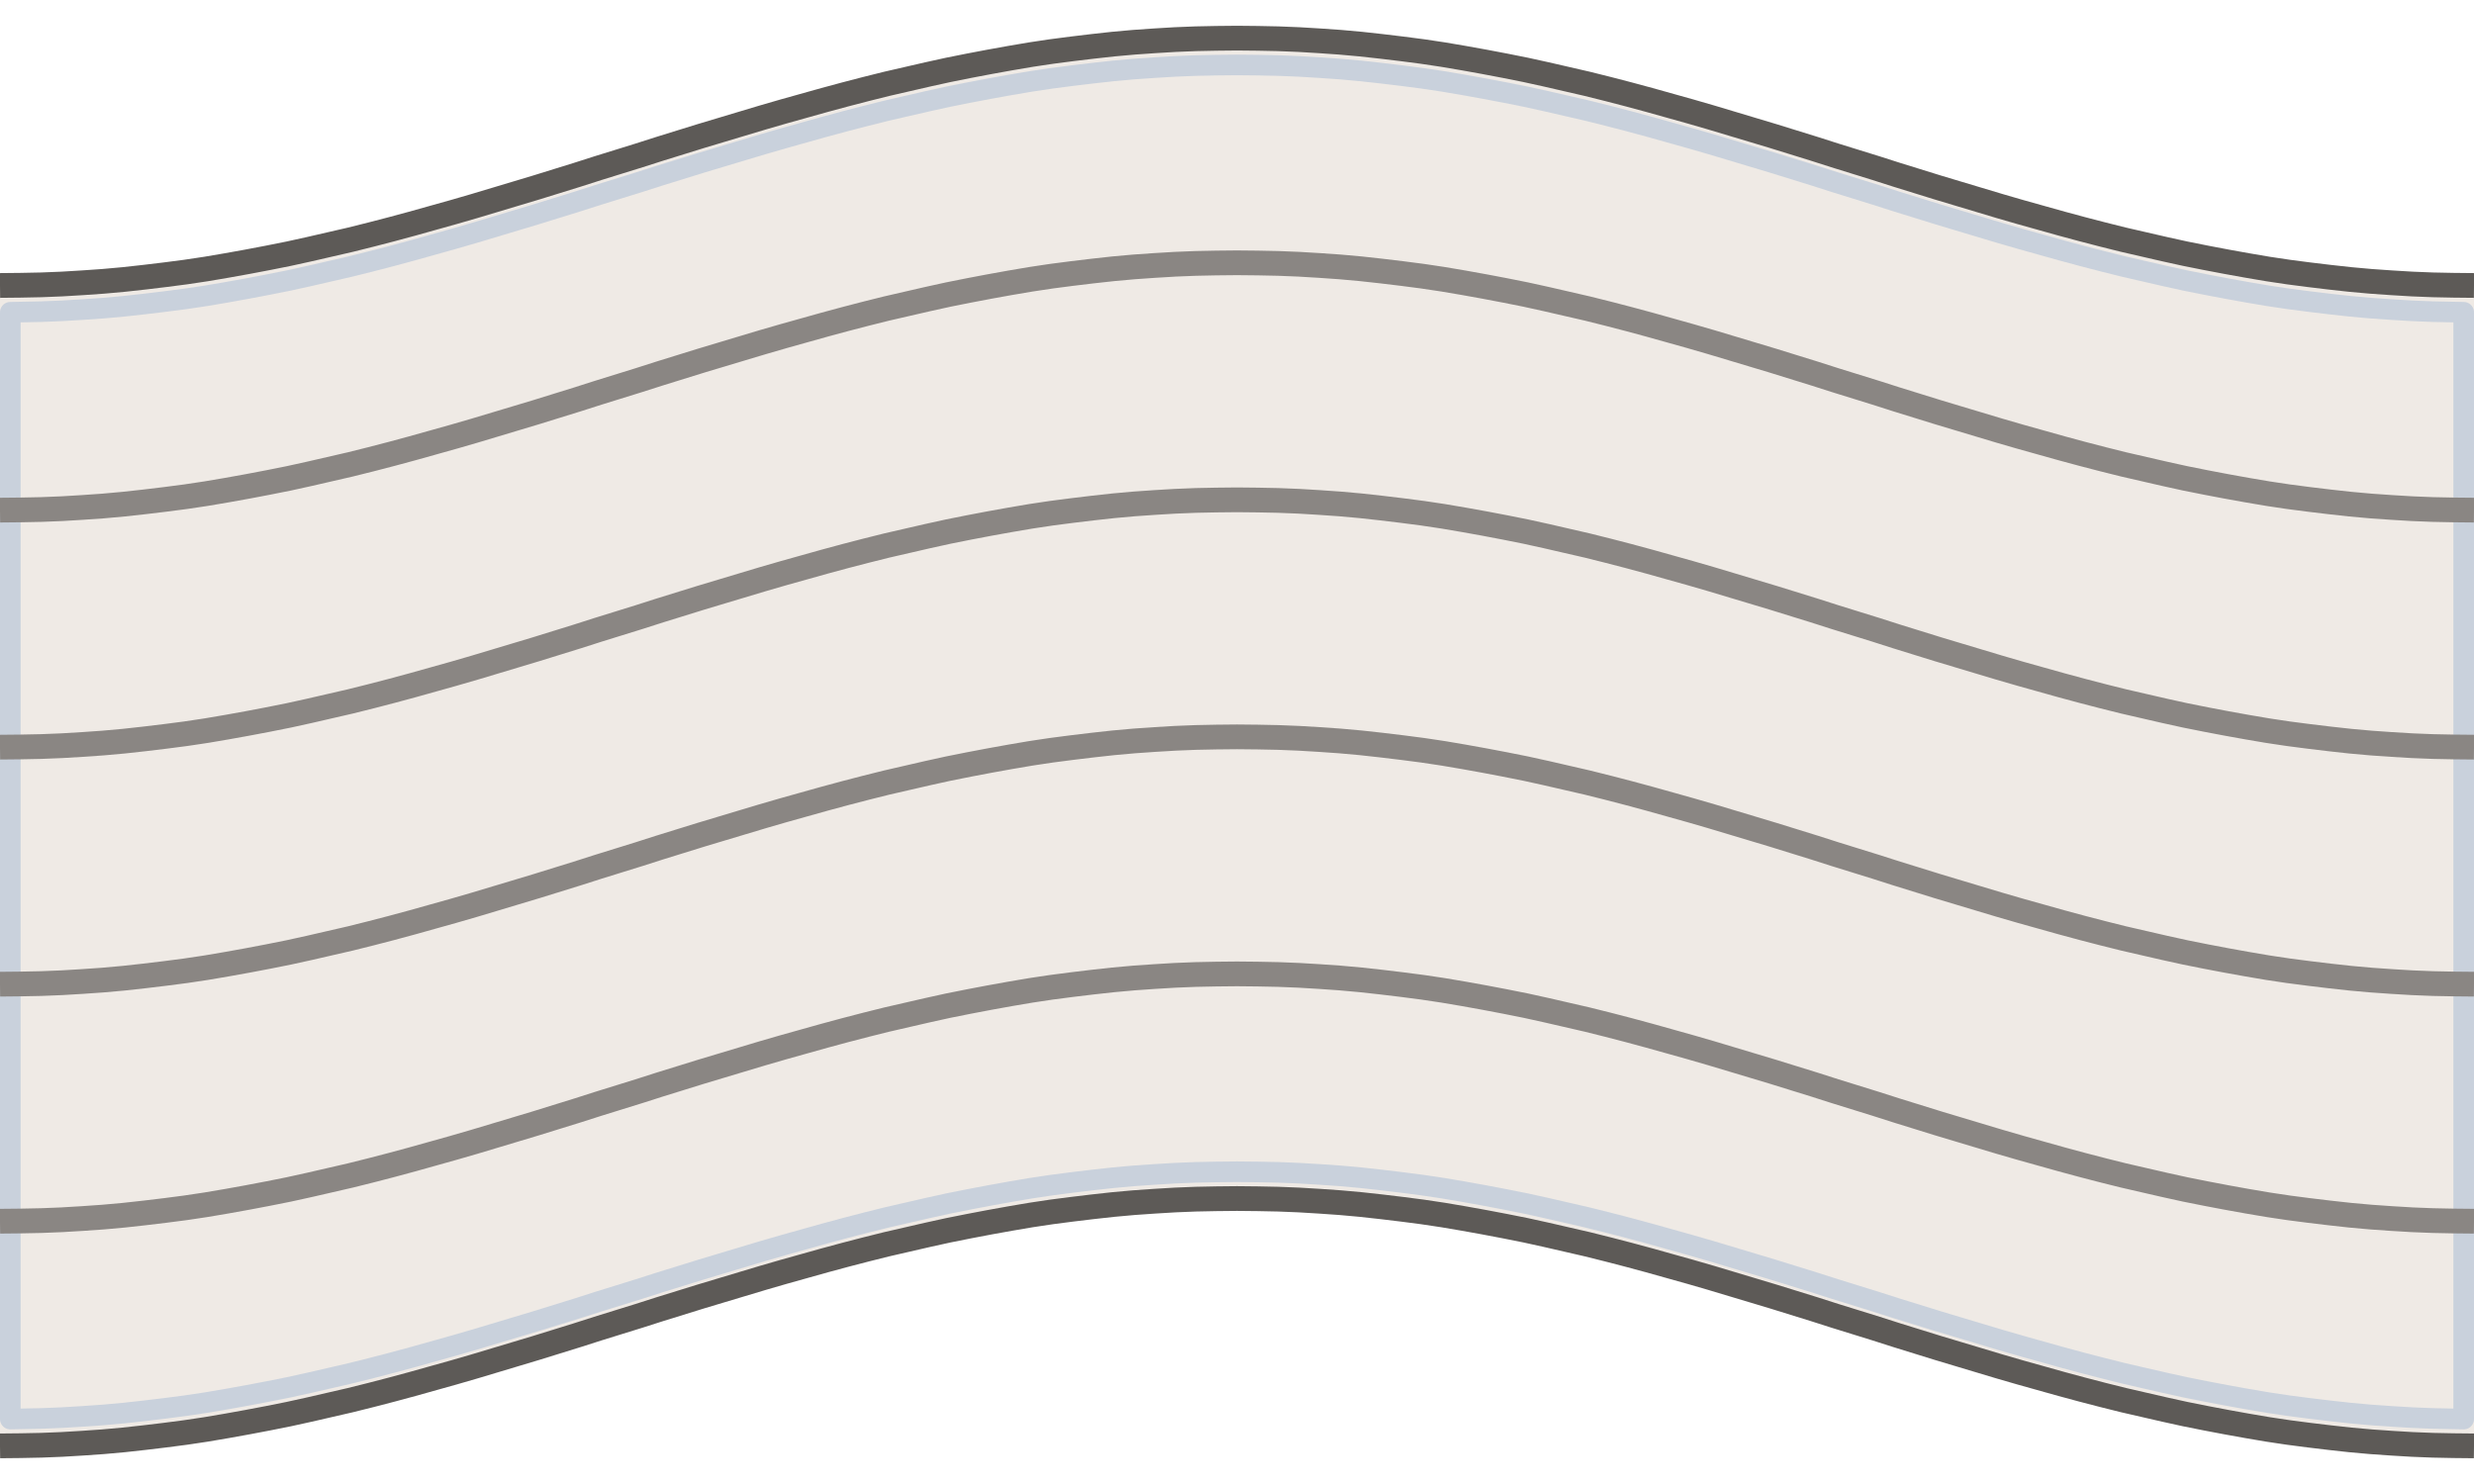
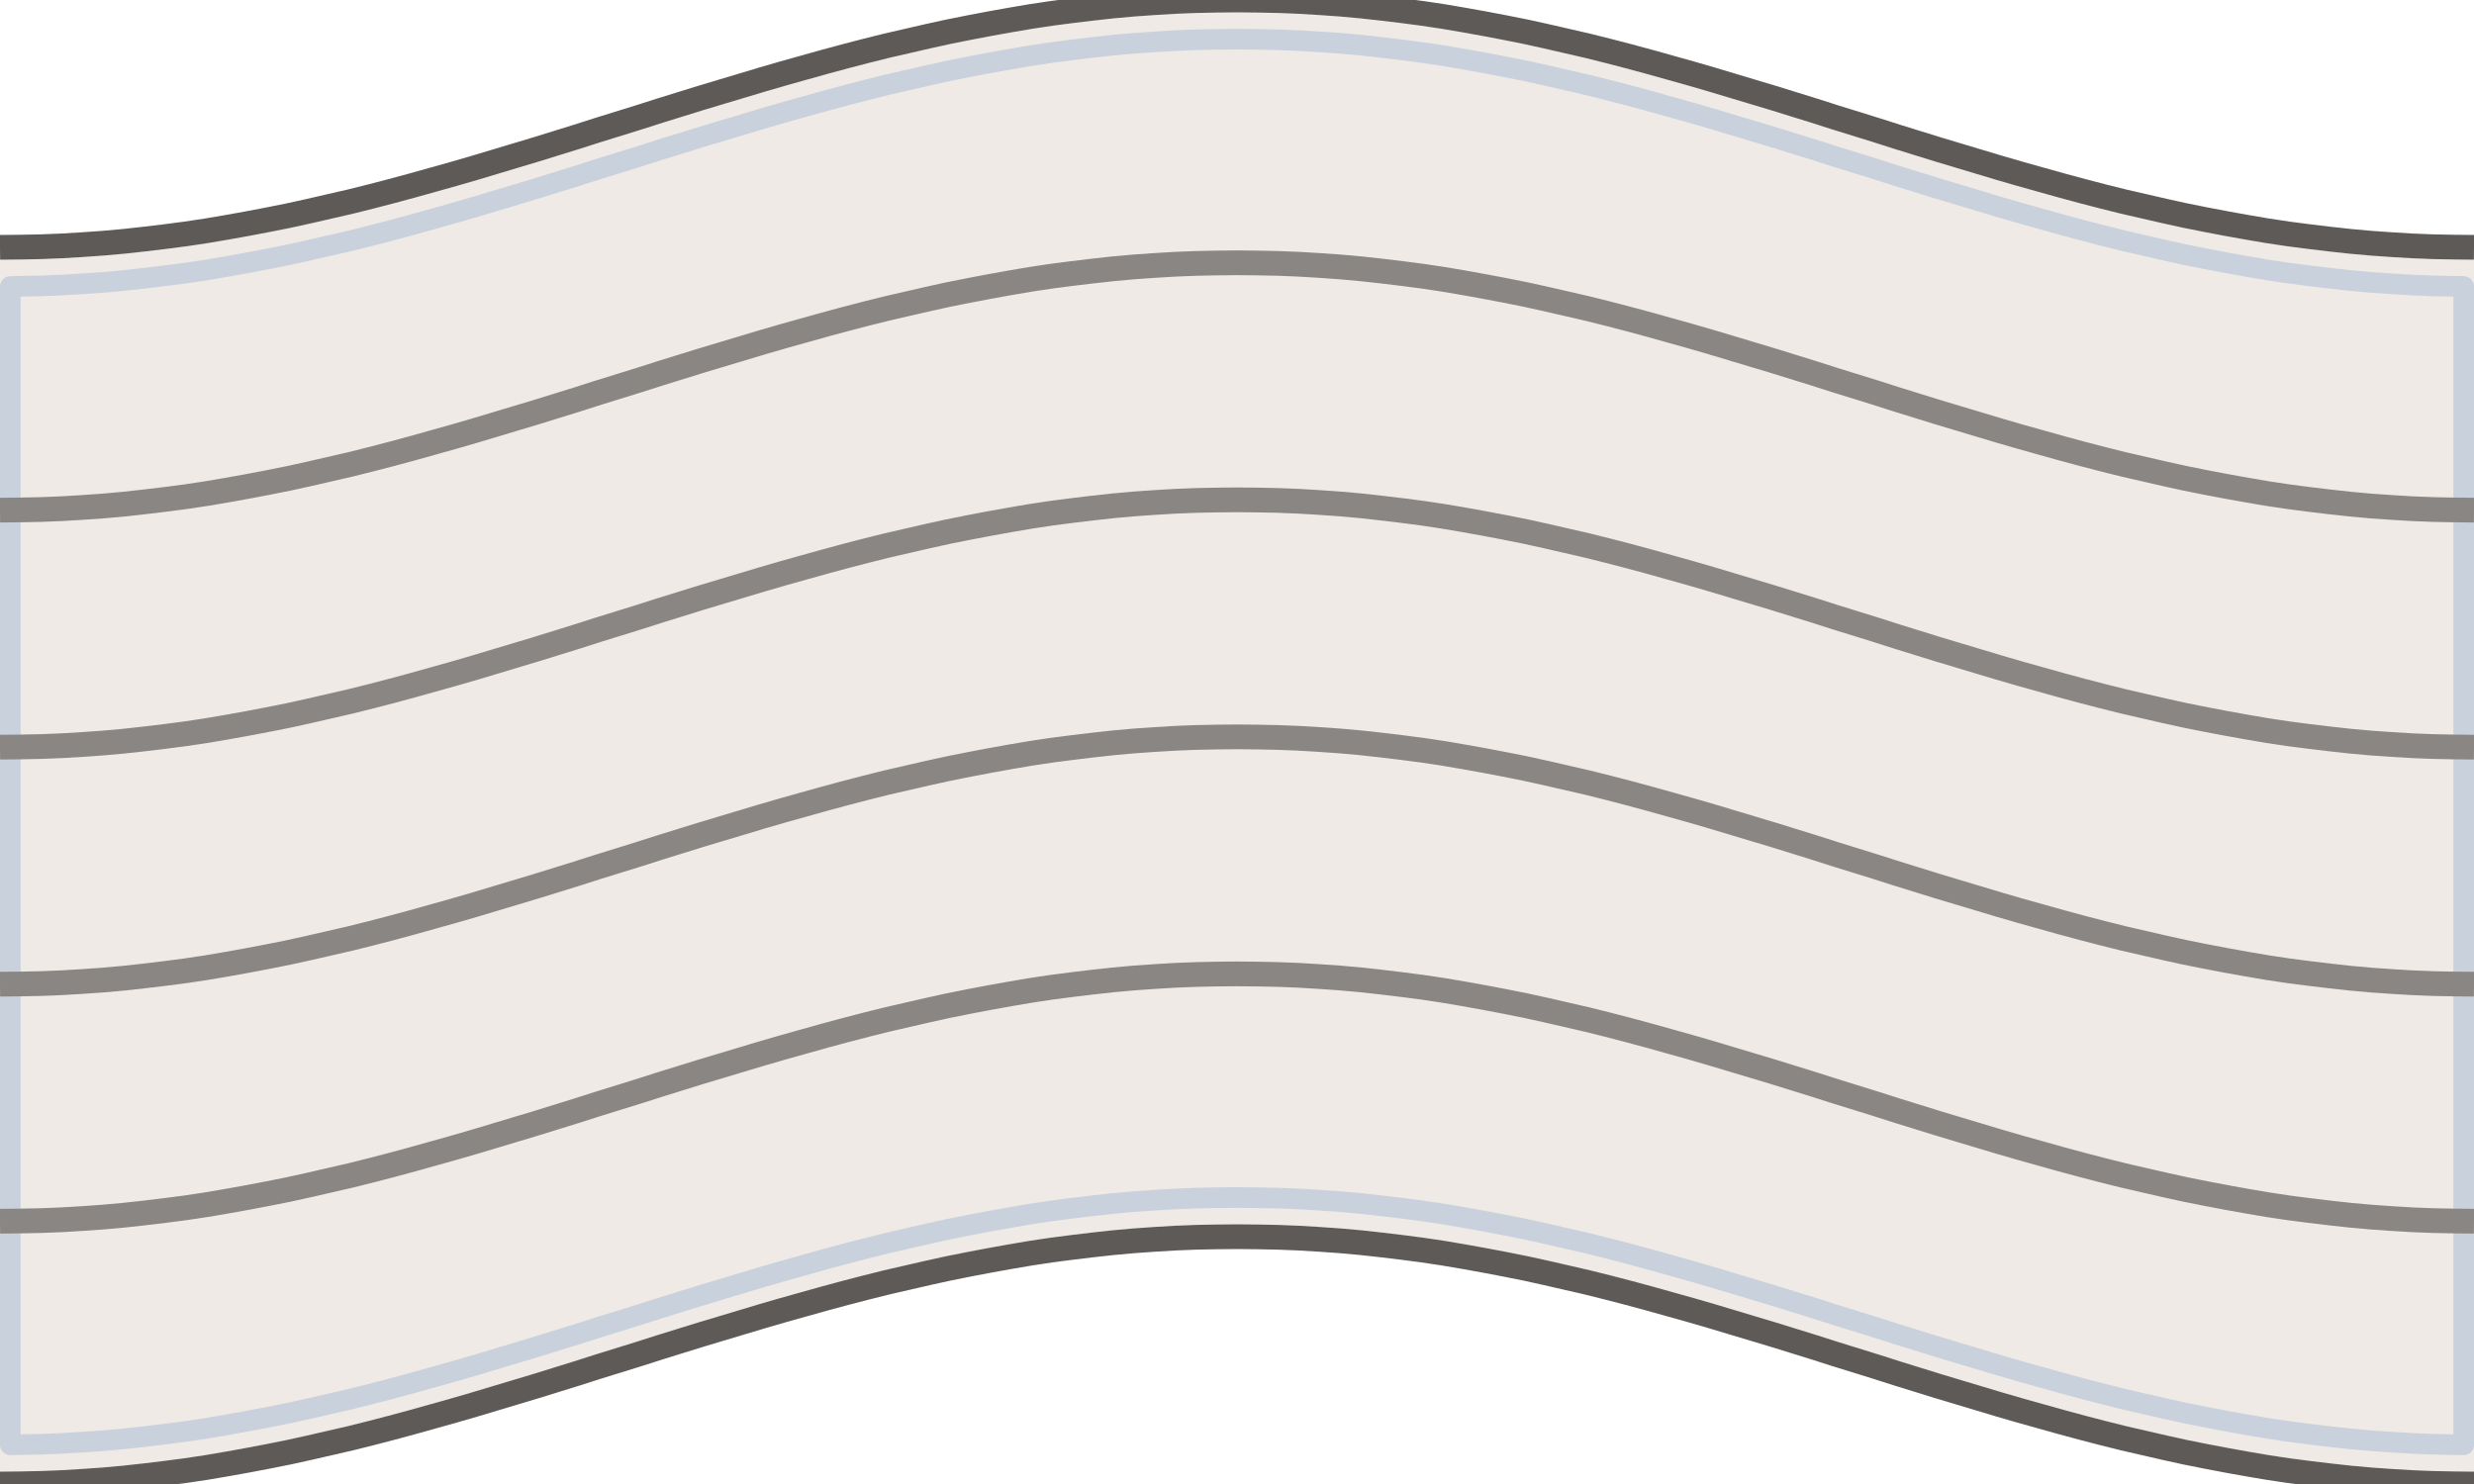
<svg xmlns="http://www.w3.org/2000/svg" width="120" height="72" viewBox="-60.0 -36.0 120 72">
-   <path d="M -60.00 -22.15 L -59.00 -22.16 L -58.00 -22.18 L -57.00 -22.22 L -56.00 -22.28 L -55.00 -22.35 L -54.00 -22.44 L -53.00 -22.55 L -52.00 -22.67 L -51.00 -22.80 L -50.00 -22.95 L -49.00 -23.12 L -48.00 -23.30 L -47.00 -23.49 L -46.00 -23.69 L -45.00 -23.91 L -44.00 -24.14 L -43.00 -24.37 L -42.00 -24.62 L -41.00 -24.88 L -40.00 -25.15 L -39.00 -25.43 L -38.00 -25.71 L -37.00 -26.00 L -36.00 -26.30 L -35.00 -26.60 L -34.00 -26.90 L -33.00 -27.21 L -32.00 -27.52 L -31.00 -27.84 L -30.00 -28.15 L -29.00 -28.46 L -28.00 -28.78 L -27.00 -29.09 L -26.00 -29.40 L -25.00 -29.70 L -24.00 -30.00 L -23.00 -30.30 L -22.00 -30.59 L -21.00 -30.87 L -20.00 -31.15 L -19.00 -31.42 L -18.00 -31.68 L -17.00 -31.93 L -16.00 -32.16 L -15.00 -32.39 L -14.00 -32.61 L -13.00 -32.81 L -12.00 -33.00 L -11.00 -33.18 L -10.00 -33.35 L -9.00 -33.50 L -8.00 -33.63 L -7.00 -33.75 L -6.00 -33.86 L -5.00 -33.95 L -4.00 -34.02 L -3.00 -34.08 L -2.00 -34.12 L -1.00 -34.14 L 0.00 -34.15 L 1.00 -34.14 L 2.00 -34.12 L 3.00 -34.08 L 4.00 -34.02 L 5.00 -33.95 L 6.00 -33.86 L 7.00 -33.75 L 8.00 -33.63 L 9.00 -33.50 L 10.00 -33.35 L 11.00 -33.18 L 12.00 -33.00 L 13.00 -32.81 L 14.00 -32.61 L 15.00 -32.39 L 16.00 -32.16 L 17.00 -31.93 L 18.00 -31.68 L 19.00 -31.42 L 20.00 -31.15 L 21.00 -30.87 L 22.00 -30.59 L 23.00 -30.30 L 24.00 -30.00 L 25.00 -29.70 L 26.00 -29.40 L 27.00 -29.09 L 28.00 -28.78 L 29.00 -28.46 L 30.00 -28.15 L 31.00 -27.84 L 32.00 -27.52 L 33.00 -27.21 L 34.00 -26.90 L 35.00 -26.60 L 36.00 -26.30 L 37.00 -26.00 L 38.00 -25.71 L 39.00 -25.43 L 40.00 -25.15 L 41.00 -24.88 L 42.00 -24.62 L 43.00 -24.37 L 44.00 -24.14 L 45.00 -23.91 L 46.00 -23.69 L 47.00 -23.49 L 48.00 -23.30 L 49.00 -23.12 L 50.00 -22.95 L 51.00 -22.80 L 52.00 -22.67 L 53.00 -22.55 L 54.00 -22.44 L 55.00 -22.35 L 56.00 -22.28 L 57.00 -22.22 L 58.00 -22.18 L 59.00 -22.16 L 60.00 -22.15 L 60.00 34.15 L 59.00 34.14 L 58.00 34.12 L 57.00 34.08 L 56.00 34.02 L 55.00 33.95 L 54.00 33.86 L 53.00 33.75 L 52.00 33.63 L 51.00 33.50 L 50.00 33.35 L 49.00 33.18 L 48.00 33.00 L 47.00 32.81 L 46.00 32.61 L 45.00 32.39 L 44.00 32.16 L 43.00 31.93 L 42.00 31.68 L 41.00 31.42 L 40.00 31.15 L 39.00 30.87 L 38.00 30.59 L 37.00 30.30 L 36.00 30.00 L 35.00 29.70 L 34.00 29.40 L 33.00 29.09 L 32.00 28.78 L 31.00 28.46 L 30.00 28.15 L 29.00 27.84 L 28.00 27.52 L 27.00 27.21 L 26.00 26.90 L 25.00 26.60 L 24.00 26.30 L 23.00 26.00 L 22.00 25.71 L 21.00 25.43 L 20.00 25.15 L 19.00 24.88 L 18.00 24.62 L 17.00 24.37 L 16.00 24.14 L 15.00 23.91 L 14.00 23.69 L 13.00 23.49 L 12.00 23.30 L 11.00 23.12 L 10.00 22.95 L 9.00 22.80 L 8.00 22.67 L 7.00 22.55 L 6.00 22.44 L 5.00 22.35 L 4.00 22.28 L 3.00 22.22 L 2.00 22.18 L 1.00 22.16 L 0.00 22.15 L -1.00 22.16 L -2.00 22.18 L -3.00 22.22 L -4.00 22.28 L -5.00 22.35 L -6.00 22.44 L -7.00 22.55 L -8.00 22.67 L -9.00 22.80 L -10.00 22.95 L -11.00 23.12 L -12.00 23.30 L -13.00 23.49 L -14.00 23.69 L -15.00 23.91 L -16.00 24.14 L -17.00 24.37 L -18.00 24.62 L -19.00 24.88 L -20.00 25.15 L -21.00 25.43 L -22.00 25.71 L -23.00 26.00 L -24.00 26.30 L -25.00 26.60 L -26.00 26.90 L -27.00 27.21 L -28.00 27.52 L -29.00 27.84 L -30.00 28.15 L -31.00 28.46 L -32.00 28.78 L -33.00 29.09 L -34.00 29.40 L -35.00 29.70 L -36.00 30.00 L -37.00 30.30 L -38.00 30.59 L -39.00 30.87 L -40.00 31.15 L -41.00 31.42 L -42.00 31.68 L -43.00 31.93 L -44.00 32.16 L -45.00 32.39 L -46.00 32.61 L -47.00 32.81 L -48.00 33.00 L -49.00 33.18 L -50.00 33.35 L -51.00 33.50 L -52.00 33.63 L -53.00 33.75 L -54.00 33.86 L -55.00 33.95 L -56.00 34.02 L -57.00 34.08 L -58.00 34.12 L -59.00 34.14 L -60.00 34.15 Z" fill="#efeae5" />
-   <path d="M -59.50 -20.85 L -59.00 -20.86 L -58.00 -20.88 L -57.00 -20.92 L -56.00 -20.98 L -55.00 -21.05 L -54.00 -21.14 L -53.00 -21.25 L -52.00 -21.37 L -51.00 -21.50 L -50.00 -21.65 L -49.00 -21.82 L -48.00 -22.00 L -47.00 -22.19 L -46.00 -22.39 L -45.00 -22.61 L -44.00 -22.84 L -43.00 -23.07 L -42.00 -23.32 L -41.00 -23.58 L -40.00 -23.85 L -39.00 -24.13 L -38.00 -24.41 L -37.00 -24.70 L -36.00 -25.00 L -35.00 -25.30 L -34.00 -25.60 L -33.00 -25.91 L -32.00 -26.22 L -31.00 -26.54 L -30.00 -26.85 L -29.00 -27.16 L -28.00 -27.48 L -27.00 -27.79 L -26.00 -28.10 L -25.00 -28.40 L -24.00 -28.70 L -23.00 -29.00 L -22.00 -29.29 L -21.00 -29.57 L -20.00 -29.85 L -19.00 -30.12 L -18.00 -30.38 L -17.00 -30.63 L -16.00 -30.86 L -15.00 -31.09 L -14.00 -31.31 L -13.00 -31.51 L -12.00 -31.70 L -11.00 -31.88 L -10.00 -32.05 L -9.00 -32.20 L -8.00 -32.33 L -7.00 -32.45 L -6.00 -32.56 L -5.00 -32.65 L -4.00 -32.72 L -3.00 -32.78 L -2.00 -32.82 L -1.00 -32.84 L 0.00 -32.85 L 1.00 -32.84 L 2.00 -32.82 L 3.00 -32.78 L 4.00 -32.72 L 5.00 -32.65 L 6.00 -32.56 L 7.00 -32.45 L 8.00 -32.33 L 9.00 -32.20 L 10.00 -32.05 L 11.00 -31.88 L 12.00 -31.70 L 13.00 -31.51 L 14.00 -31.31 L 15.00 -31.09 L 16.00 -30.86 L 17.00 -30.63 L 18.00 -30.38 L 19.00 -30.12 L 20.00 -29.85 L 21.00 -29.57 L 22.00 -29.29 L 23.00 -29.00 L 24.00 -28.70 L 25.00 -28.40 L 26.00 -28.10 L 27.00 -27.79 L 28.00 -27.48 L 29.00 -27.16 L 30.00 -26.85 L 31.00 -26.54 L 32.00 -26.22 L 33.00 -25.91 L 34.00 -25.60 L 35.00 -25.30 L 36.00 -25.00 L 37.00 -24.70 L 38.00 -24.41 L 39.00 -24.13 L 40.00 -23.85 L 41.00 -23.58 L 42.00 -23.32 L 43.00 -23.07 L 44.00 -22.84 L 45.00 -22.61 L 46.00 -22.39 L 47.00 -22.19 L 48.00 -22.00 L 49.00 -21.82 L 50.00 -21.65 L 51.00 -21.50 L 52.00 -21.37 L 53.00 -21.25 L 54.00 -21.14 L 55.00 -21.05 L 56.00 -20.98 L 57.00 -20.92 L 58.00 -20.88 L 59.00 -20.86 L 59.50 -20.85 L 59.50 32.85 L 59.00 32.84 L 58.00 32.82 L 57.00 32.78 L 56.00 32.72 L 55.00 32.65 L 54.00 32.56 L 53.00 32.45 L 52.00 32.33 L 51.00 32.20 L 50.00 32.05 L 49.00 31.88 L 48.00 31.70 L 47.00 31.51 L 46.00 31.31 L 45.00 31.09 L 44.00 30.86 L 43.00 30.63 L 42.00 30.38 L 41.00 30.12 L 40.00 29.85 L 39.00 29.57 L 38.00 29.29 L 37.00 29.00 L 36.00 28.70 L 35.00 28.40 L 34.00 28.10 L 33.00 27.79 L 32.00 27.48 L 31.00 27.16 L 30.00 26.85 L 29.00 26.54 L 28.00 26.22 L 27.00 25.91 L 26.00 25.60 L 25.00 25.30 L 24.00 25.00 L 23.00 24.70 L 22.00 24.41 L 21.00 24.13 L 20.00 23.85 L 19.00 23.58 L 18.00 23.32 L 17.00 23.07 L 16.00 22.84 L 15.00 22.61 L 14.00 22.39 L 13.00 22.19 L 12.00 22.00 L 11.00 21.82 L 10.00 21.65 L 9.00 21.50 L 8.00 21.37 L 7.00 21.25 L 6.00 21.14 L 5.00 21.05 L 4.00 20.98 L 3.00 20.92 L 2.00 20.88 L 1.00 20.86 L 0.00 20.85 L -1.00 20.86 L -2.00 20.88 L -3.00 20.92 L -4.00 20.98 L -5.00 21.05 L -6.00 21.14 L -7.00 21.25 L -8.00 21.37 L -9.00 21.50 L -10.00 21.65 L -11.00 21.82 L -12.00 22.00 L -13.00 22.19 L -14.00 22.39 L -15.00 22.61 L -16.00 22.84 L -17.00 23.07 L -18.00 23.32 L -19.00 23.58 L -20.00 23.85 L -21.00 24.13 L -22.00 24.41 L -23.00 24.70 L -24.00 25.00 L -25.00 25.30 L -26.00 25.60 L -27.00 25.91 L -28.00 26.22 L -29.00 26.54 L -30.00 26.85 L -31.00 27.16 L -32.00 27.48 L -33.00 27.79 L -34.00 28.10 L -35.00 28.40 L -36.00 28.70 L -37.00 29.00 L -38.00 29.29 L -39.00 29.57 L -40.00 29.85 L -41.00 30.12 L -42.00 30.38 L -43.00 30.63 L -44.00 30.86 L -45.00 31.09 L -46.00 31.31 L -47.00 31.51 L -48.00 31.70 L -49.00 31.88 L -50.00 32.05 L -51.00 32.20 L -52.00 32.33 L -53.00 32.45 L -54.00 32.56 L -55.00 32.65 L -56.00 32.72 L -57.00 32.78 L -58.00 32.82 L -59.00 32.84 L -59.50 32.85 Z" fill="none" stroke="#c9d1dc" stroke-width="1.0" stroke-linejoin="round" />
-   <path d="M -60.00 -22.15 L -59.00 -22.16 L -58.00 -22.18 L -57.00 -22.22 L -56.00 -22.28 L -55.00 -22.35 L -54.00 -22.44 L -53.00 -22.55 L -52.00 -22.67 L -51.00 -22.80 L -50.00 -22.95 L -49.00 -23.12 L -48.00 -23.30 L -47.00 -23.49 L -46.00 -23.69 L -45.00 -23.91 L -44.00 -24.14 L -43.00 -24.37 L -42.00 -24.62 L -41.00 -24.88 L -40.00 -25.15 L -39.00 -25.43 L -38.00 -25.71 L -37.00 -26.00 L -36.00 -26.30 L -35.00 -26.60 L -34.00 -26.90 L -33.00 -27.21 L -32.00 -27.52 L -31.00 -27.84 L -30.00 -28.15 L -29.00 -28.46 L -28.00 -28.78 L -27.00 -29.09 L -26.00 -29.40 L -25.00 -29.70 L -24.00 -30.00 L -23.00 -30.30 L -22.00 -30.59 L -21.00 -30.87 L -20.00 -31.15 L -19.00 -31.42 L -18.00 -31.68 L -17.00 -31.93 L -16.00 -32.16 L -15.00 -32.39 L -14.00 -32.61 L -13.00 -32.81 L -12.00 -33.00 L -11.00 -33.18 L -10.00 -33.35 L -9.00 -33.50 L -8.00 -33.63 L -7.00 -33.75 L -6.00 -33.86 L -5.00 -33.95 L -4.00 -34.02 L -3.00 -34.08 L -2.00 -34.12 L -1.00 -34.14 L 0.00 -34.15 L 1.00 -34.14 L 2.00 -34.12 L 3.00 -34.08 L 4.00 -34.02 L 5.00 -33.95 L 6.00 -33.86 L 7.00 -33.75 L 8.00 -33.63 L 9.00 -33.50 L 10.00 -33.35 L 11.00 -33.18 L 12.00 -33.00 L 13.00 -32.81 L 14.00 -32.61 L 15.00 -32.39 L 16.00 -32.16 L 17.00 -31.93 L 18.00 -31.68 L 19.00 -31.42 L 20.00 -31.15 L 21.00 -30.87 L 22.00 -30.59 L 23.00 -30.30 L 24.00 -30.00 L 25.00 -29.70 L 26.00 -29.40 L 27.00 -29.09 L 28.00 -28.78 L 29.00 -28.46 L 30.00 -28.15 L 31.00 -27.84 L 32.00 -27.52 L 33.00 -27.21 L 34.00 -26.90 L 35.00 -26.60 L 36.00 -26.30 L 37.00 -26.00 L 38.00 -25.71 L 39.00 -25.43 L 40.00 -25.15 L 41.00 -24.88 L 42.00 -24.62 L 43.00 -24.37 L 44.00 -24.14 L 45.00 -23.91 L 46.00 -23.69 L 47.00 -23.49 L 48.00 -23.30 L 49.00 -23.12 L 50.00 -22.95 L 51.00 -22.80 L 52.00 -22.67 L 53.00 -22.55 L 54.00 -22.44 L 55.00 -22.35 L 56.00 -22.28 L 57.00 -22.22 L 58.00 -22.18 L 59.00 -22.16 L 60.00 -22.15" fill="none" stroke="#5d5a57" stroke-width="1.2" />
-   <path d="M -60.00 34.15 L -59.00 34.14 L -58.00 34.12 L -57.00 34.08 L -56.00 34.02 L -55.00 33.95 L -54.00 33.86 L -53.00 33.75 L -52.00 33.63 L -51.00 33.50 L -50.00 33.35 L -49.00 33.18 L -48.00 33.00 L -47.00 32.81 L -46.00 32.61 L -45.00 32.39 L -44.00 32.16 L -43.00 31.93 L -42.00 31.68 L -41.00 31.42 L -40.00 31.15 L -39.00 30.87 L -38.00 30.59 L -37.00 30.30 L -36.00 30.00 L -35.00 29.70 L -34.00 29.40 L -33.00 29.09 L -32.00 28.78 L -31.00 28.46 L -30.00 28.15 L -29.00 27.84 L -28.00 27.52 L -27.00 27.21 L -26.00 26.90 L -25.00 26.60 L -24.00 26.30 L -23.00 26.00 L -22.00 25.71 L -21.00 25.43 L -20.00 25.15 L -19.00 24.88 L -18.00 24.62 L -17.00 24.37 L -16.00 24.14 L -15.00 23.91 L -14.00 23.69 L -13.00 23.49 L -12.00 23.30 L -11.00 23.12 L -10.00 22.95 L -9.00 22.80 L -8.00 22.67 L -7.00 22.55 L -6.00 22.44 L -5.00 22.35 L -4.00 22.28 L -3.00 22.22 L -2.00 22.18 L -1.00 22.16 L 0.00 22.15 L 1.00 22.16 L 2.00 22.18 L 3.00 22.22 L 4.00 22.28 L 5.00 22.35 L 6.00 22.44 L 7.00 22.55 L 8.00 22.67 L 9.00 22.80 L 10.00 22.95 L 11.00 23.12 L 12.00 23.30 L 13.00 23.49 L 14.00 23.69 L 15.00 23.91 L 16.00 24.14 L 17.00 24.37 L 18.00 24.62 L 19.00 24.88 L 20.00 25.15 L 21.00 25.43 L 22.00 25.71 L 23.00 26.00 L 24.00 26.30 L 25.00 26.60 L 26.00 26.90 L 27.00 27.21 L 28.00 27.52 L 29.00 27.84 L 30.00 28.15 L 31.00 28.46 L 32.00 28.78 L 33.00 29.09 L 34.00 29.40 L 35.00 29.70 L 36.00 30.00 L 37.00 30.30 L 38.00 30.59 L 39.00 30.87 L 40.00 31.15 L 41.00 31.42 L 42.00 31.68 L 43.00 31.93 L 44.00 32.16 L 45.00 32.39 L 46.00 32.61 L 47.00 32.81 L 48.00 33.00 L 49.00 33.18 L 50.00 33.35 L 51.00 33.50 L 52.00 33.63 L 53.00 33.75 L 54.00 33.86 L 55.00 33.95 L 56.00 34.02 L 57.00 34.08 L 58.00 34.12 L 59.00 34.14 L 60.00 34.15" fill="none" stroke="#5d5a57" stroke-width="1.2" />
+   <path d="M -60.00 -23.40 L -59.00 -23.41 L -58.00 -23.43 L -57.00 -23.47 L -56.00 -23.53 L -55.00 -23.60 L -54.00 -23.69 L -53.00 -23.80 L -52.00 -23.92 L -51.00 -24.05 L -50.00 -24.20 L -49.00 -24.37 L -48.00 -24.55 L -47.00 -24.74 L -46.00 -24.94 L -45.00 -25.16 L -44.00 -25.39 L -43.00 -25.62 L -42.00 -25.87 L -41.00 -26.13 L -40.00 -26.40 L -39.00 -26.68 L -38.00 -26.96 L -37.00 -27.25 L -36.00 -27.55 L -35.00 -27.85 L -34.00 -28.15 L -33.00 -28.46 L -32.00 -28.77 L -31.00 -29.09 L -30.00 -29.40 L -29.00 -29.71 L -28.00 -30.03 L -27.00 -30.34 L -26.00 -30.65 L -25.00 -30.95 L -24.00 -31.25 L -23.00 -31.55 L -22.00 -31.84 L -21.00 -32.12 L -20.00 -32.40 L -19.00 -32.67 L -18.00 -32.93 L -17.00 -33.18 L -16.00 -33.41 L -15.00 -33.64 L -14.00 -33.86 L -13.00 -34.06 L -12.00 -34.25 L -11.00 -34.43 L -10.00 -34.60 L -9.00 -34.75 L -8.00 -34.88 L -7.00 -35.00 L -6.00 -35.11 L -5.00 -35.20 L -4.00 -35.27 L -3.00 -35.33 L -2.00 -35.37 L -1.00 -35.39 L 0.00 -35.40 L 1.00 -35.39 L 2.00 -35.37 L 3.00 -35.33 L 4.00 -35.27 L 5.00 -35.20 L 6.00 -35.11 L 7.00 -35.00 L 8.00 -34.88 L 9.00 -34.75 L 10.00 -34.60 L 11.00 -34.43 L 12.00 -34.25 L 13.00 -34.06 L 14.00 -33.86 L 15.00 -33.64 L 16.00 -33.41 L 17.00 -33.18 L 18.00 -32.93 L 19.00 -32.67 L 20.00 -32.40 L 21.00 -32.12 L 22.00 -31.84 L 23.00 -31.55 L 24.00 -31.25 L 25.00 -30.95 L 26.00 -30.65 L 27.00 -30.34 L 28.00 -30.03 L 29.00 -29.71 L 30.00 -29.40 L 31.00 -29.09 L 32.00 -28.77 L 33.00 -28.46 L 34.00 -28.15 L 35.00 -27.85 L 36.00 -27.55 L 37.00 -27.25 L 38.00 -26.96 L 39.00 -26.68 L 40.00 -26.40 L 41.00 -26.13 L 42.00 -25.87 L 43.00 -25.62 L 44.00 -25.39 L 45.00 -25.16 L 46.00 -24.94 L 47.00 -24.74 L 48.00 -24.55 L 49.00 -24.37 L 50.00 -24.20 L 51.00 -24.05 L 52.00 -23.92 L 53.00 -23.80 L 54.00 -23.69 L 55.00 -23.60 L 56.00 -23.53 L 57.00 -23.47 L 58.00 -23.43 L 59.00 -23.41 L 60.00 -23.40 L 60.00 35.40 L 59.00 35.39 L 58.00 35.37 L 57.00 35.33 L 56.00 35.27 L 55.00 35.20 L 54.00 35.11 L 53.00 35.00 L 52.00 34.88 L 51.00 34.75 L 50.00 34.60 L 49.00 34.43 L 48.00 34.25 L 47.00 34.06 L 46.00 33.86 L 45.00 33.64 L 44.00 33.41 L 43.00 33.18 L 42.00 32.93 L 41.00 32.67 L 40.00 32.40 L 39.00 32.12 L 38.00 31.84 L 37.00 31.55 L 36.00 31.25 L 35.00 30.95 L 34.00 30.65 L 33.00 30.34 L 32.00 30.03 L 31.00 29.71 L 30.00 29.40 L 29.00 29.09 L 28.00 28.77 L 27.00 28.46 L 26.00 28.15 L 25.00 27.85 L 24.00 27.55 L 23.00 27.25 L 22.00 26.96 L 21.00 26.68 L 20.00 26.40 L 19.00 26.13 L 18.00 25.87 L 17.00 25.62 L 16.00 25.39 L 15.00 25.16 L 14.00 24.94 L 13.00 24.74 L 12.00 24.55 L 11.00 24.37 L 10.00 24.20 L 9.00 24.05 L 8.00 23.92 L 7.00 23.80 L 6.00 23.69 L 5.00 23.60 L 4.00 23.53 L 3.00 23.47 L 2.00 23.43 L 1.00 23.41 L 0.00 23.40 L -1.00 23.41 L -2.00 23.43 L -3.00 23.47 L -4.00 23.53 L -5.00 23.60 L -6.00 23.69 L -7.00 23.80 L -8.00 23.92 L -9.00 24.05 L -10.00 24.20 L -11.00 24.37 L -12.00 24.55 L -13.00 24.74 L -14.00 24.94 L -15.00 25.16 L -16.00 25.39 L -17.00 25.62 L -18.00 25.87 L -19.00 26.13 L -20.00 26.40 L -21.00 26.68 L -22.00 26.96 L -23.00 27.25 L -24.00 27.55 L -25.00 27.85 L -26.00 28.15 L -27.00 28.46 L -28.00 28.77 L -29.00 29.09 L -30.00 29.40 L -31.00 29.71 L -32.00 30.03 L -33.00 30.34 L -34.00 30.65 L -35.00 30.95 L -36.00 31.25 L -37.00 31.55 L -38.00 31.84 L -39.00 32.12 L -40.00 32.40 L -41.00 32.67 L -42.00 32.93 L -43.00 33.18 L -44.00 33.41 L -45.00 33.64 L -46.00 33.86 L -47.00 34.06 L -48.00 34.25 L -49.00 34.43 L -50.00 34.60 L -51.00 34.75 L -52.00 34.88 L -53.00 35.00 L -54.00 35.11 L -55.00 35.20 L -56.00 35.27 L -57.00 35.33 L -58.00 35.37 L -59.00 35.39 L -60.00 35.40 Z" fill="#efeae5" />
+   <path d="M -59.50 -22.10 L -59.00 -22.11 L -58.00 -22.13 L -57.00 -22.17 L -56.00 -22.23 L -55.00 -22.30 L -54.00 -22.39 L -53.00 -22.50 L -52.00 -22.62 L -51.00 -22.75 L -50.00 -22.90 L -49.00 -23.07 L -48.00 -23.25 L -47.00 -23.44 L -46.00 -23.64 L -45.00 -23.86 L -44.00 -24.09 L -43.00 -24.32 L -42.00 -24.57 L -41.00 -24.83 L -40.00 -25.10 L -39.00 -25.38 L -38.00 -25.66 L -37.00 -25.95 L -36.00 -26.25 L -35.00 -26.55 L -34.00 -26.85 L -33.00 -27.16 L -32.00 -27.47 L -31.00 -27.79 L -30.00 -28.10 L -29.00 -28.41 L -28.00 -28.73 L -27.00 -29.04 L -26.00 -29.35 L -25.00 -29.65 L -24.00 -29.95 L -23.00 -30.25 L -22.00 -30.54 L -21.00 -30.82 L -20.00 -31.10 L -19.00 -31.37 L -18.00 -31.63 L -17.00 -31.88 L -16.00 -32.11 L -15.00 -32.34 L -14.00 -32.56 L -13.00 -32.76 L -12.00 -32.95 L -11.00 -33.13 L -10.00 -33.30 L -9.00 -33.45 L -8.00 -33.58 L -7.00 -33.70 L -6.00 -33.81 L -5.00 -33.90 L -4.00 -33.97 L -3.00 -34.03 L -2.00 -34.07 L -1.00 -34.09 L 0.00 -34.10 L 1.00 -34.09 L 2.00 -34.07 L 3.00 -34.03 L 4.00 -33.97 L 5.00 -33.90 L 6.00 -33.81 L 7.00 -33.70 L 8.00 -33.58 L 9.00 -33.45 L 10.00 -33.30 L 11.00 -33.13 L 12.00 -32.95 L 13.00 -32.76 L 14.00 -32.56 L 15.00 -32.34 L 16.00 -32.11 L 17.00 -31.88 L 18.00 -31.63 L 19.00 -31.37 L 20.00 -31.10 L 21.00 -30.82 L 22.00 -30.54 L 23.00 -30.25 L 24.00 -29.95 L 25.00 -29.65 L 26.00 -29.35 L 27.00 -29.04 L 28.00 -28.73 L 29.00 -28.41 L 30.00 -28.10 L 31.00 -27.79 L 32.00 -27.47 L 33.00 -27.16 L 34.00 -26.85 L 35.00 -26.55 L 36.00 -26.25 L 37.00 -25.95 L 38.00 -25.66 L 39.00 -25.38 L 40.00 -25.10 L 41.00 -24.83 L 42.00 -24.57 L 43.00 -24.32 L 44.00 -24.09 L 45.00 -23.86 L 46.00 -23.64 L 47.00 -23.44 L 48.00 -23.25 L 49.00 -23.07 L 50.00 -22.90 L 51.00 -22.75 L 52.00 -22.62 L 53.00 -22.50 L 54.00 -22.39 L 55.00 -22.30 L 56.00 -22.23 L 57.00 -22.17 L 58.00 -22.13 L 59.00 -22.11 L 59.50 -22.10 L 59.50 34.10 L 59.00 34.09 L 58.00 34.07 L 57.00 34.03 L 56.00 33.97 L 55.00 33.90 L 54.00 33.81 L 53.00 33.70 L 52.00 33.58 L 51.00 33.45 L 50.00 33.30 L 49.00 33.13 L 48.00 32.95 L 47.00 32.76 L 46.00 32.56 L 45.00 32.34 L 44.00 32.11 L 43.00 31.88 L 42.00 31.63 L 41.00 31.37 L 40.00 31.10 L 39.00 30.82 L 38.00 30.54 L 37.00 30.25 L 36.00 29.95 L 35.00 29.65 L 34.00 29.35 L 33.00 29.04 L 32.00 28.73 L 31.00 28.41 L 30.00 28.10 L 29.00 27.79 L 28.00 27.47 L 27.00 27.16 L 26.00 26.85 L 25.00 26.55 L 24.00 26.25 L 23.00 25.95 L 22.00 25.66 L 21.00 25.38 L 20.00 25.10 L 19.00 24.83 L 18.00 24.57 L 17.00 24.32 L 16.00 24.09 L 15.00 23.86 L 14.00 23.64 L 13.00 23.44 L 12.00 23.25 L 11.00 23.07 L 10.00 22.90 L 9.00 22.75 L 8.00 22.62 L 7.00 22.50 L 6.00 22.39 L 5.00 22.30 L 4.00 22.23 L 3.00 22.17 L 2.00 22.13 L 1.00 22.11 L 0.00 22.10 L -1.00 22.11 L -2.00 22.13 L -3.00 22.17 L -4.00 22.23 L -5.00 22.30 L -6.00 22.39 L -7.00 22.50 L -8.00 22.62 L -9.00 22.75 L -10.00 22.90 L -11.00 23.07 L -12.00 23.25 L -13.00 23.44 L -14.00 23.64 L -15.00 23.86 L -16.00 24.09 L -17.00 24.32 L -18.00 24.57 L -19.00 24.83 L -20.00 25.10 L -21.00 25.38 L -22.00 25.66 L -23.00 25.95 L -24.00 26.25 L -25.00 26.55 L -26.00 26.85 L -27.00 27.16 L -28.00 27.47 L -29.00 27.79 L -30.00 28.10 L -31.00 28.41 L -32.00 28.73 L -33.00 29.04 L -34.00 29.35 L -35.00 29.65 L -36.00 29.95 L -37.00 30.25 L -38.00 30.54 L -39.00 30.82 L -40.00 31.10 L -41.00 31.37 L -42.00 31.63 L -43.00 31.88 L -44.00 32.11 L -45.00 32.34 L -46.00 32.56 L -47.00 32.76 L -48.00 32.95 L -49.00 33.13 L -50.00 33.30 L -51.00 33.45 L -52.00 33.58 L -53.00 33.70 L -54.00 33.81 L -55.00 33.90 L -56.00 33.97 L -57.00 34.03 L -58.00 34.07 L -59.00 34.09 L -59.50 34.10 Z" fill="none" stroke="#c9d1dc" stroke-width="1.0" stroke-linejoin="round" />
+   <path d="M -60.00 -24.00 L -59.00 -24.01 L -58.00 -24.03 L -57.00 -24.07 L -56.00 -24.13 L -55.00 -24.20 L -54.00 -24.29 L -53.00 -24.40 L -52.00 -24.52 L -51.00 -24.65 L -50.00 -24.80 L -49.00 -24.97 L -48.00 -25.15 L -47.00 -25.34 L -46.00 -25.54 L -45.00 -25.76 L -44.00 -25.99 L -43.00 -26.22 L -42.00 -26.47 L -41.00 -26.73 L -40.00 -27.00 L -39.00 -27.28 L -38.00 -27.56 L -37.00 -27.85 L -36.00 -28.15 L -35.00 -28.45 L -34.00 -28.75 L -33.00 -29.06 L -32.00 -29.37 L -31.00 -29.69 L -30.00 -30.00 L -29.00 -30.31 L -28.00 -30.63 L -27.00 -30.94 L -26.00 -31.25 L -25.00 -31.55 L -24.00 -31.85 L -23.00 -32.15 L -22.00 -32.44 L -21.00 -32.72 L -20.00 -33.00 L -19.00 -33.27 L -18.00 -33.53 L -17.00 -33.78 L -16.00 -34.01 L -15.00 -34.24 L -14.00 -34.46 L -13.00 -34.66 L -12.00 -34.85 L -11.00 -35.03 L -10.00 -35.20 L -9.00 -35.35 L -8.00 -35.48 L -7.00 -35.60 L -6.00 -35.71 L -5.00 -35.80 L -4.00 -35.87 L -3.00 -35.93 L -2.00 -35.97 L -1.00 -35.99 L 0.00 -36.00 L 1.00 -35.99 L 2.00 -35.97 L 3.00 -35.93 L 4.00 -35.87 L 5.00 -35.80 L 6.00 -35.71 L 7.00 -35.60 L 8.00 -35.48 L 9.00 -35.35 L 10.00 -35.20 L 11.00 -35.03 L 12.00 -34.85 L 13.00 -34.66 L 14.00 -34.46 L 15.00 -34.24 L 16.00 -34.01 L 17.00 -33.78 L 18.00 -33.53 L 19.00 -33.27 L 20.00 -33.00 L 21.00 -32.72 L 22.00 -32.44 L 23.00 -32.15 L 24.00 -31.85 L 25.00 -31.55 L 26.00 -31.25 L 27.00 -30.94 L 28.00 -30.63 L 29.00 -30.31 L 30.00 -30.00 L 31.00 -29.69 L 32.00 -29.37 L 33.00 -29.06 L 34.00 -28.75 L 35.00 -28.45 L 36.00 -28.15 L 37.00 -27.85 L 38.00 -27.56 L 39.00 -27.28 L 40.00 -27.00 L 41.00 -26.73 L 42.00 -26.47 L 43.00 -26.22 L 44.00 -25.99 L 45.00 -25.76 L 46.00 -25.54 L 47.00 -25.34 L 48.00 -25.15 L 49.00 -24.97 L 50.00 -24.80 L 51.00 -24.65 L 52.00 -24.52 L 53.00 -24.40 L 54.00 -24.29 L 55.00 -24.20 L 56.00 -24.13 L 57.00 -24.07 L 58.00 -24.03 L 59.00 -24.01 L 60.00 -24.00" fill="none" stroke="#5d5a57" stroke-width="1.2" />
+   <path d="M -60.00 36.00 L -59.00 35.99 L -58.00 35.97 L -57.00 35.93 L -56.00 35.87 L -55.00 35.80 L -54.00 35.71 L -53.00 35.60 L -52.00 35.48 L -51.00 35.35 L -50.00 35.20 L -49.00 35.03 L -48.00 34.85 L -47.00 34.66 L -46.00 34.46 L -45.00 34.24 L -44.00 34.01 L -43.00 33.78 L -42.00 33.53 L -41.00 33.27 L -40.00 33.00 L -39.00 32.72 L -38.00 32.44 L -37.00 32.15 L -36.00 31.85 L -35.00 31.55 L -34.00 31.25 L -33.00 30.94 L -32.00 30.63 L -31.00 30.31 L -30.00 30.00 L -29.00 29.69 L -28.00 29.37 L -27.00 29.06 L -26.00 28.75 L -25.00 28.45 L -24.00 28.15 L -23.00 27.85 L -22.00 27.56 L -21.00 27.28 L -20.00 27.00 L -19.00 26.73 L -18.00 26.47 L -17.00 26.22 L -16.00 25.99 L -15.00 25.76 L -14.00 25.54 L -13.00 25.34 L -12.00 25.15 L -11.00 24.97 L -10.00 24.80 L -9.00 24.65 L -8.00 24.52 L -7.00 24.40 L -6.00 24.29 L -5.00 24.20 L -4.00 24.13 L -3.00 24.07 L -2.00 24.03 L -1.00 24.01 L 0.00 24.00 L 1.00 24.01 L 2.00 24.03 L 3.00 24.07 L 4.00 24.13 L 5.00 24.20 L 6.00 24.29 L 7.00 24.40 L 8.00 24.52 L 9.00 24.65 L 10.00 24.80 L 11.00 24.97 L 12.00 25.15 L 13.00 25.34 L 14.00 25.54 L 15.00 25.76 L 16.00 25.99 L 17.00 26.22 L 18.00 26.47 L 19.00 26.73 L 20.00 27.00 L 21.00 27.28 L 22.00 27.56 L 23.00 27.85 L 24.00 28.15 L 25.00 28.45 L 26.00 28.75 L 27.00 29.06 L 28.00 29.37 L 29.00 29.69 L 30.00 30.00 L 31.00 30.31 L 32.00 30.63 L 33.00 30.94 L 34.00 31.25 L 35.00 31.55 L 36.00 31.85 L 37.00 32.15 L 38.00 32.44 L 39.00 32.72 L 40.00 33.00 L 41.00 33.27 L 42.00 33.53 L 43.00 33.78 L 44.00 34.01 L 45.00 34.24 L 46.00 34.46 L 47.00 34.66 L 48.00 34.85 L 49.00 35.03 L 50.00 35.20 L 51.00 35.35 L 52.00 35.48 L 53.00 35.60 L 54.00 35.71 L 55.00 35.80 L 56.00 35.87 L 57.00 35.93 L 58.00 35.97 L 59.00 35.99 L 60.00 36.00" fill="none" stroke="#5d5a57" stroke-width="1.2" />
  <path d="M -60.00 -11.25 L -59.00 -11.26 L -58.00 -11.28 L -57.00 -11.32 L -56.00 -11.38 L -55.00 -11.45 L -54.00 -11.54 L -53.00 -11.65 L -52.00 -11.77 L -51.00 -11.90 L -50.00 -12.05 L -49.00 -12.22 L -48.00 -12.40 L -47.00 -12.59 L -46.00 -12.79 L -45.00 -13.01 L -44.00 -13.24 L -43.00 -13.47 L -42.00 -13.72 L -41.00 -13.98 L -40.00 -14.25 L -39.00 -14.53 L -38.00 -14.81 L -37.00 -15.10 L -36.00 -15.40 L -35.00 -15.70 L -34.00 -16.00 L -33.00 -16.31 L -32.00 -16.62 L -31.00 -16.94 L -30.00 -17.25 L -29.00 -17.56 L -28.00 -17.88 L -27.00 -18.19 L -26.00 -18.50 L -25.00 -18.80 L -24.00 -19.10 L -23.00 -19.40 L -22.00 -19.69 L -21.00 -19.97 L -20.00 -20.25 L -19.00 -20.52 L -18.00 -20.78 L -17.00 -21.03 L -16.00 -21.26 L -15.00 -21.49 L -14.00 -21.71 L -13.00 -21.91 L -12.00 -22.10 L -11.00 -22.28 L -10.00 -22.45 L -9.00 -22.60 L -8.00 -22.73 L -7.00 -22.85 L -6.00 -22.96 L -5.00 -23.05 L -4.00 -23.12 L -3.00 -23.18 L -2.00 -23.22 L -1.00 -23.24 L 0.00 -23.25 L 1.00 -23.24 L 2.00 -23.22 L 3.00 -23.18 L 4.00 -23.12 L 5.00 -23.05 L 6.00 -22.96 L 7.00 -22.85 L 8.00 -22.73 L 9.00 -22.60 L 10.00 -22.45 L 11.00 -22.28 L 12.00 -22.10 L 13.00 -21.91 L 14.00 -21.71 L 15.00 -21.49 L 16.00 -21.26 L 17.00 -21.03 L 18.00 -20.78 L 19.00 -20.52 L 20.00 -20.25 L 21.00 -19.97 L 22.00 -19.69 L 23.00 -19.40 L 24.00 -19.10 L 25.00 -18.80 L 26.00 -18.50 L 27.00 -18.19 L 28.00 -17.88 L 29.00 -17.56 L 30.00 -17.25 L 31.00 -16.94 L 32.00 -16.62 L 33.00 -16.31 L 34.00 -16.00 L 35.00 -15.70 L 36.00 -15.40 L 37.00 -15.10 L 38.00 -14.81 L 39.00 -14.53 L 40.00 -14.25 L 41.00 -13.98 L 42.00 -13.72 L 43.00 -13.47 L 44.00 -13.24 L 45.00 -13.01 L 46.00 -12.79 L 47.00 -12.59 L 48.00 -12.40 L 49.00 -12.22 L 50.00 -12.05 L 51.00 -11.90 L 52.00 -11.77 L 53.00 -11.65 L 54.00 -11.54 L 55.00 -11.45 L 56.00 -11.38 L 57.00 -11.32 L 58.00 -11.28 L 59.00 -11.26 L 60.00 -11.25" fill="none" stroke="#8a8683" stroke-width="1.2" />
  <path d="M -60.00 0.25 L -59.00 0.24 L -58.00 0.22 L -57.00 0.18 L -56.00 0.12 L -55.00 0.05 L -54.00 -0.04 L -53.00 -0.15 L -52.00 -0.27 L -51.00 -0.40 L -50.00 -0.55 L -49.00 -0.72 L -48.00 -0.90 L -47.00 -1.09 L -46.00 -1.29 L -45.00 -1.51 L -44.00 -1.74 L -43.00 -1.97 L -42.00 -2.22 L -41.00 -2.48 L -40.00 -2.75 L -39.00 -3.03 L -38.00 -3.31 L -37.00 -3.60 L -36.00 -3.90 L -35.00 -4.20 L -34.00 -4.50 L -33.00 -4.81 L -32.00 -5.12 L -31.00 -5.44 L -30.00 -5.75 L -29.00 -6.06 L -28.00 -6.38 L -27.00 -6.69 L -26.00 -7.00 L -25.00 -7.30 L -24.00 -7.60 L -23.00 -7.90 L -22.00 -8.19 L -21.00 -8.47 L -20.00 -8.75 L -19.00 -9.02 L -18.00 -9.28 L -17.00 -9.53 L -16.00 -9.76 L -15.00 -9.99 L -14.00 -10.21 L -13.00 -10.41 L -12.00 -10.60 L -11.00 -10.78 L -10.00 -10.95 L -9.00 -11.10 L -8.00 -11.23 L -7.00 -11.35 L -6.00 -11.46 L -5.00 -11.55 L -4.00 -11.62 L -3.00 -11.68 L -2.00 -11.72 L -1.00 -11.74 L 0.00 -11.75 L 1.00 -11.74 L 2.00 -11.72 L 3.00 -11.68 L 4.00 -11.62 L 5.00 -11.55 L 6.00 -11.46 L 7.00 -11.35 L 8.00 -11.23 L 9.00 -11.10 L 10.00 -10.95 L 11.00 -10.78 L 12.00 -10.60 L 13.00 -10.41 L 14.00 -10.21 L 15.00 -9.99 L 16.00 -9.76 L 17.00 -9.53 L 18.00 -9.28 L 19.00 -9.02 L 20.00 -8.75 L 21.00 -8.47 L 22.00 -8.19 L 23.00 -7.90 L 24.00 -7.60 L 25.00 -7.30 L 26.00 -7.00 L 27.00 -6.69 L 28.00 -6.38 L 29.00 -6.06 L 30.00 -5.75 L 31.00 -5.44 L 32.00 -5.12 L 33.00 -4.81 L 34.00 -4.50 L 35.00 -4.20 L 36.00 -3.90 L 37.00 -3.60 L 38.00 -3.31 L 39.00 -3.03 L 40.00 -2.75 L 41.00 -2.48 L 42.00 -2.22 L 43.00 -1.97 L 44.00 -1.74 L 45.00 -1.51 L 46.00 -1.29 L 47.00 -1.09 L 48.00 -0.90 L 49.00 -0.72 L 50.00 -0.55 L 51.00 -0.40 L 52.00 -0.27 L 53.00 -0.15 L 54.00 -0.04 L 55.00 0.05 L 56.00 0.12 L 57.00 0.18 L 58.00 0.22 L 59.00 0.24 L 60.00 0.25" fill="none" stroke="#8a8683" stroke-width="1.2" />
  <path d="M -60.00 11.75 L -59.00 11.74 L -58.00 11.72 L -57.00 11.68 L -56.00 11.62 L -55.00 11.55 L -54.00 11.46 L -53.00 11.35 L -52.00 11.23 L -51.00 11.10 L -50.00 10.95 L -49.00 10.78 L -48.00 10.60 L -47.00 10.41 L -46.00 10.21 L -45.00 9.99 L -44.00 9.76 L -43.00 9.53 L -42.00 9.28 L -41.00 9.02 L -40.00 8.75 L -39.00 8.47 L -38.00 8.19 L -37.00 7.90 L -36.00 7.60 L -35.00 7.30 L -34.00 7.00 L -33.00 6.69 L -32.00 6.38 L -31.00 6.06 L -30.00 5.75 L -29.00 5.44 L -28.00 5.12 L -27.00 4.81 L -26.00 4.50 L -25.00 4.20 L -24.00 3.90 L -23.00 3.60 L -22.00 3.31 L -21.00 3.03 L -20.00 2.75 L -19.00 2.48 L -18.00 2.22 L -17.00 1.97 L -16.00 1.74 L -15.00 1.51 L -14.00 1.29 L -13.00 1.09 L -12.00 0.90 L -11.00 0.72 L -10.00 0.55 L -9.00 0.40 L -8.00 0.27 L -7.00 0.15 L -6.00 0.04 L -5.00 -0.05 L -4.00 -0.12 L -3.00 -0.18 L -2.00 -0.22 L -1.00 -0.24 L 0.00 -0.25 L 1.00 -0.24 L 2.00 -0.22 L 3.00 -0.18 L 4.00 -0.12 L 5.00 -0.05 L 6.00 0.04 L 7.00 0.15 L 8.00 0.27 L 9.00 0.40 L 10.00 0.55 L 11.00 0.72 L 12.00 0.90 L 13.00 1.09 L 14.00 1.29 L 15.00 1.51 L 16.00 1.74 L 17.00 1.97 L 18.00 2.22 L 19.00 2.48 L 20.00 2.75 L 21.00 3.03 L 22.00 3.31 L 23.00 3.60 L 24.00 3.90 L 25.00 4.20 L 26.00 4.50 L 27.00 4.81 L 28.00 5.12 L 29.00 5.44 L 30.00 5.75 L 31.00 6.06 L 32.00 6.38 L 33.00 6.69 L 34.00 7.00 L 35.00 7.30 L 36.00 7.60 L 37.00 7.90 L 38.00 8.19 L 39.00 8.47 L 40.00 8.75 L 41.00 9.02 L 42.00 9.28 L 43.00 9.53 L 44.00 9.76 L 45.00 9.99 L 46.00 10.21 L 47.00 10.41 L 48.00 10.60 L 49.00 10.78 L 50.00 10.95 L 51.00 11.10 L 52.00 11.23 L 53.00 11.35 L 54.00 11.46 L 55.00 11.55 L 56.00 11.62 L 57.00 11.68 L 58.00 11.72 L 59.00 11.74 L 60.00 11.75" fill="none" stroke="#8a8683" stroke-width="1.2" />
  <path d="M -60.00 23.25 L -59.00 23.24 L -58.00 23.22 L -57.00 23.18 L -56.00 23.12 L -55.00 23.05 L -54.00 22.96 L -53.00 22.85 L -52.00 22.73 L -51.00 22.60 L -50.00 22.45 L -49.00 22.28 L -48.00 22.10 L -47.00 21.91 L -46.00 21.71 L -45.00 21.49 L -44.00 21.26 L -43.00 21.03 L -42.00 20.78 L -41.00 20.52 L -40.00 20.25 L -39.00 19.97 L -38.00 19.69 L -37.00 19.40 L -36.00 19.10 L -35.00 18.80 L -34.00 18.50 L -33.00 18.19 L -32.00 17.88 L -31.00 17.56 L -30.00 17.25 L -29.00 16.94 L -28.00 16.62 L -27.00 16.31 L -26.00 16.00 L -25.00 15.70 L -24.00 15.40 L -23.00 15.10 L -22.00 14.81 L -21.00 14.53 L -20.00 14.25 L -19.00 13.98 L -18.00 13.72 L -17.00 13.47 L -16.00 13.24 L -15.00 13.01 L -14.00 12.79 L -13.00 12.59 L -12.00 12.40 L -11.00 12.22 L -10.00 12.05 L -9.00 11.90 L -8.00 11.77 L -7.00 11.65 L -6.00 11.54 L -5.00 11.45 L -4.00 11.38 L -3.00 11.32 L -2.00 11.28 L -1.00 11.26 L 0.00 11.25 L 1.00 11.26 L 2.00 11.28 L 3.00 11.32 L 4.00 11.38 L 5.00 11.45 L 6.00 11.54 L 7.00 11.65 L 8.00 11.77 L 9.00 11.90 L 10.00 12.05 L 11.00 12.22 L 12.00 12.40 L 13.00 12.59 L 14.00 12.79 L 15.00 13.01 L 16.00 13.24 L 17.00 13.47 L 18.00 13.72 L 19.00 13.98 L 20.00 14.25 L 21.00 14.53 L 22.00 14.81 L 23.00 15.10 L 24.00 15.40 L 25.00 15.70 L 26.00 16.00 L 27.00 16.31 L 28.00 16.62 L 29.00 16.94 L 30.00 17.25 L 31.00 17.56 L 32.00 17.88 L 33.00 18.19 L 34.00 18.50 L 35.00 18.80 L 36.00 19.10 L 37.00 19.40 L 38.00 19.69 L 39.00 19.97 L 40.00 20.25 L 41.00 20.52 L 42.00 20.78 L 43.00 21.03 L 44.00 21.26 L 45.00 21.49 L 46.00 21.71 L 47.00 21.91 L 48.00 22.10 L 49.00 22.28 L 50.00 22.45 L 51.00 22.60 L 52.00 22.73 L 53.00 22.85 L 54.00 22.96 L 55.00 23.05 L 56.00 23.12 L 57.00 23.18 L 58.00 23.22 L 59.00 23.24 L 60.00 23.25" fill="none" stroke="#8a8683" stroke-width="1.2" />
</svg>
